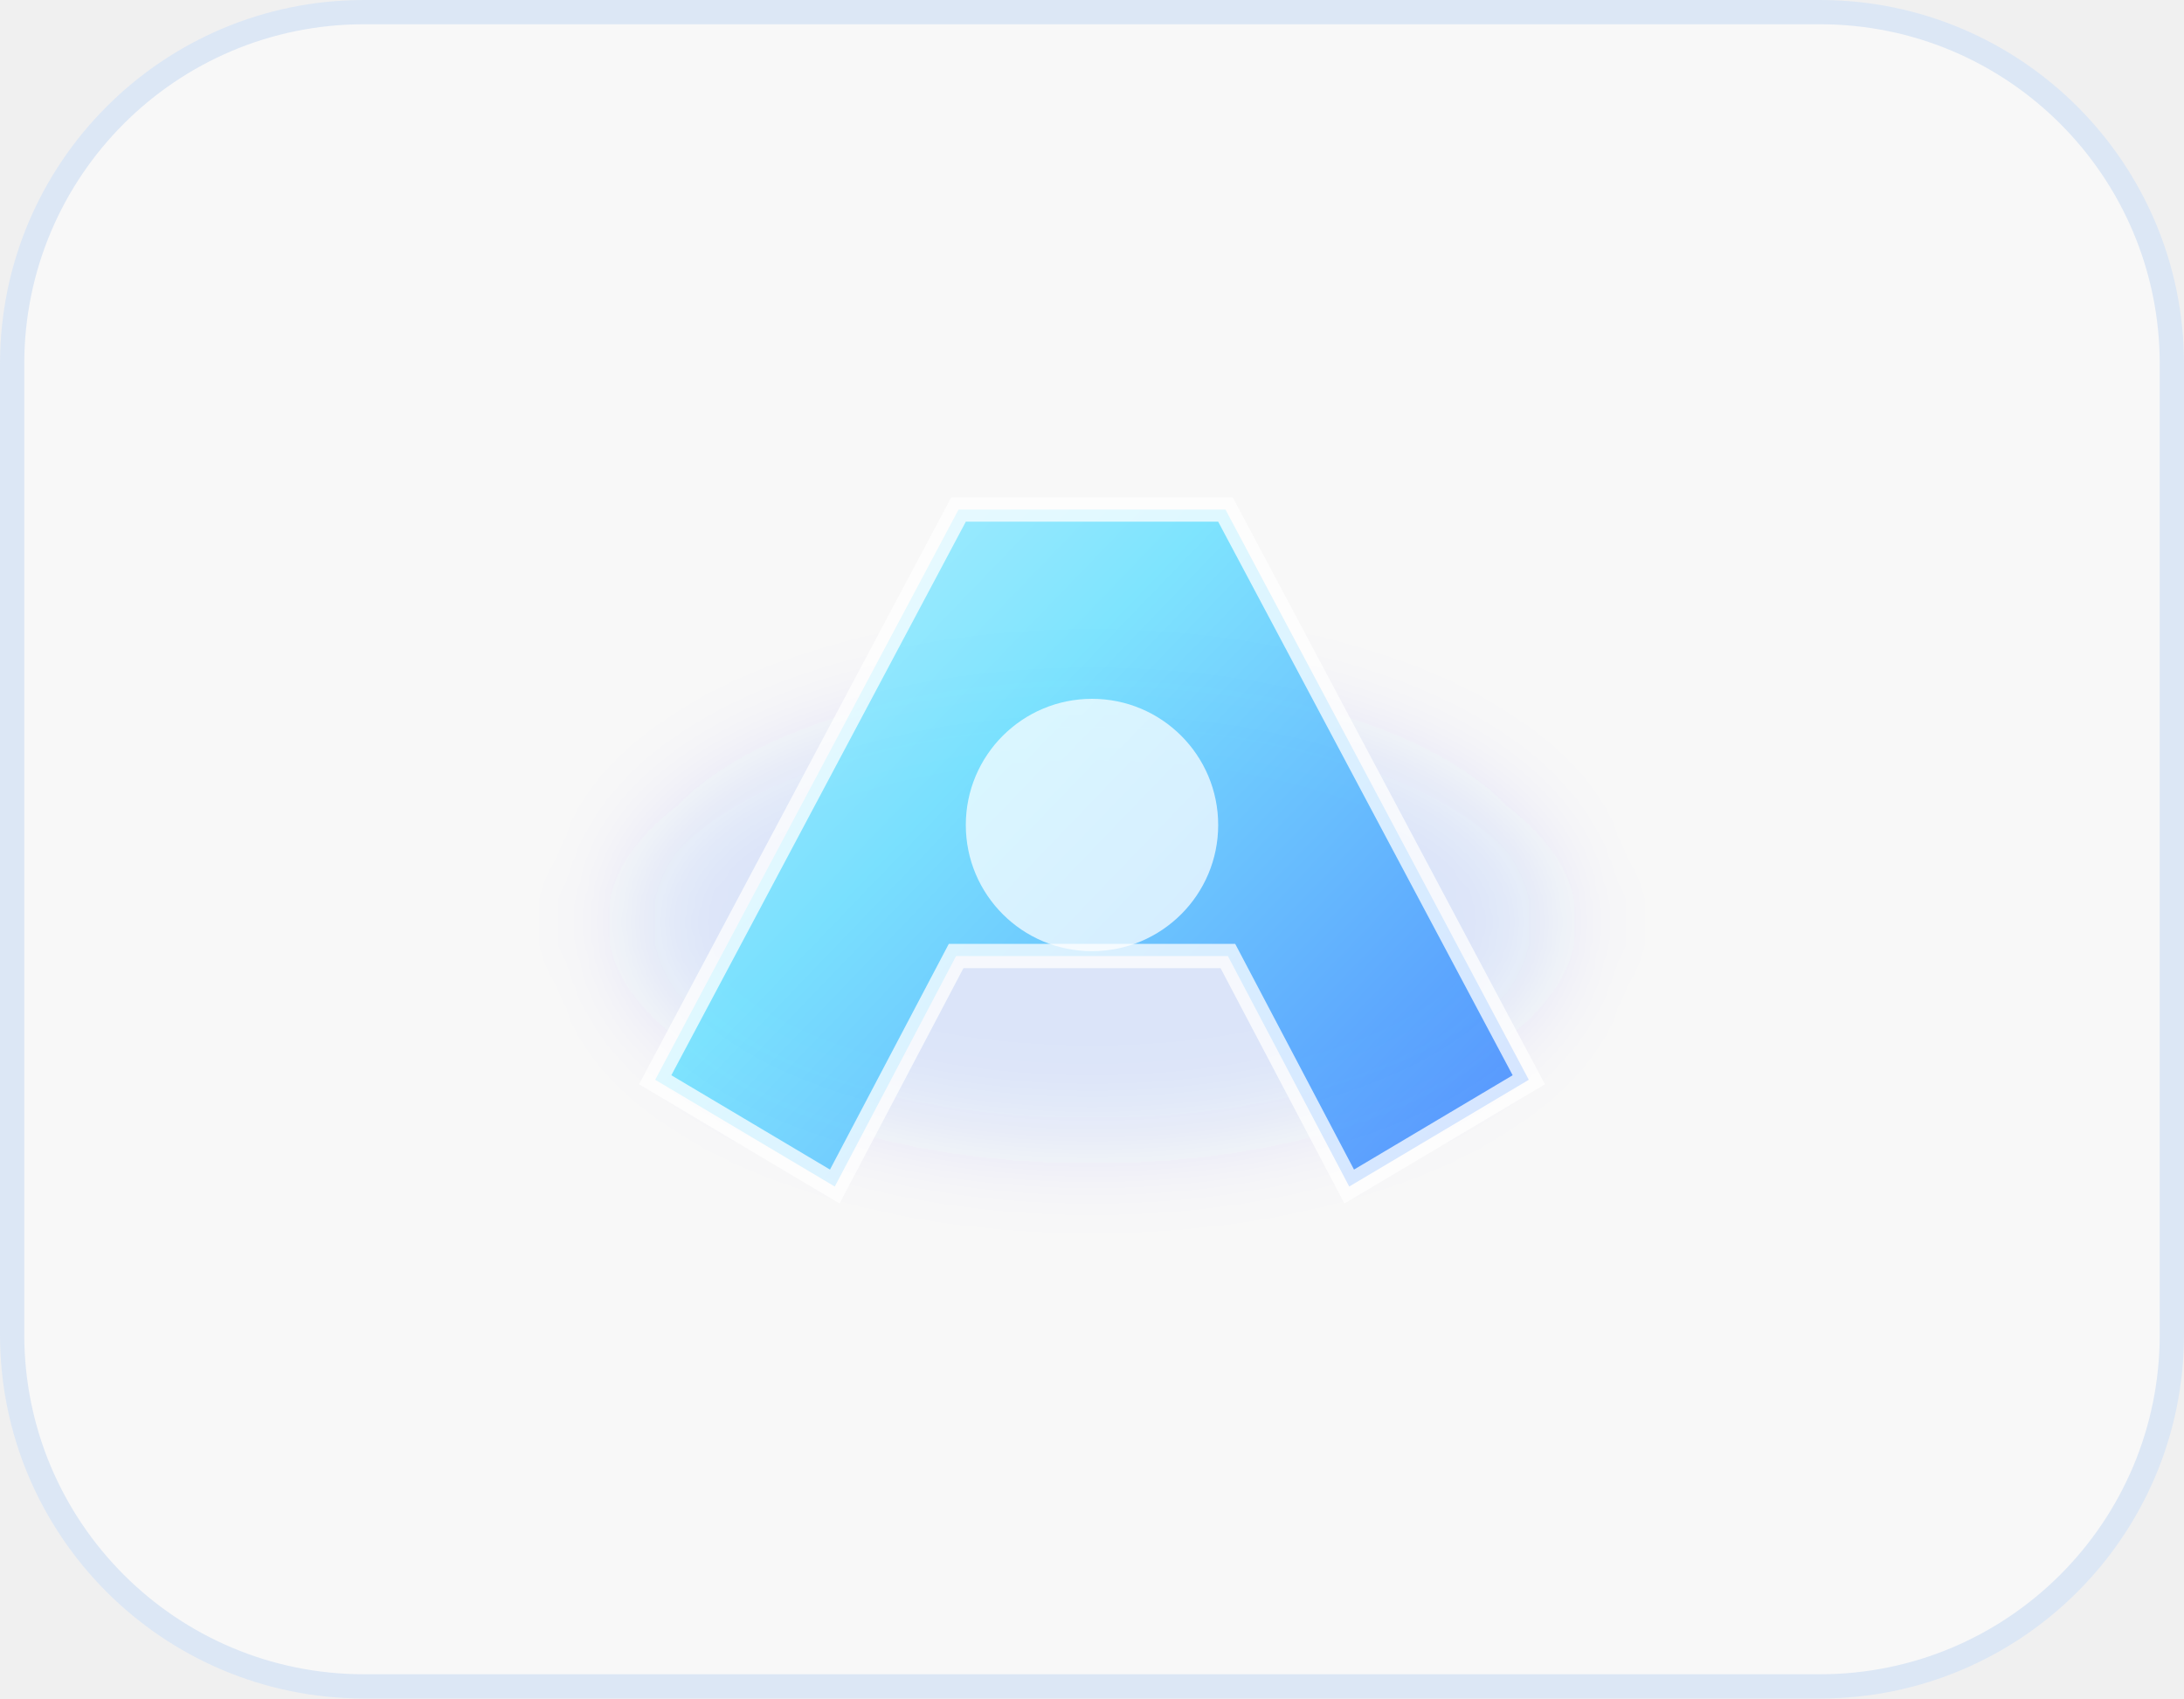
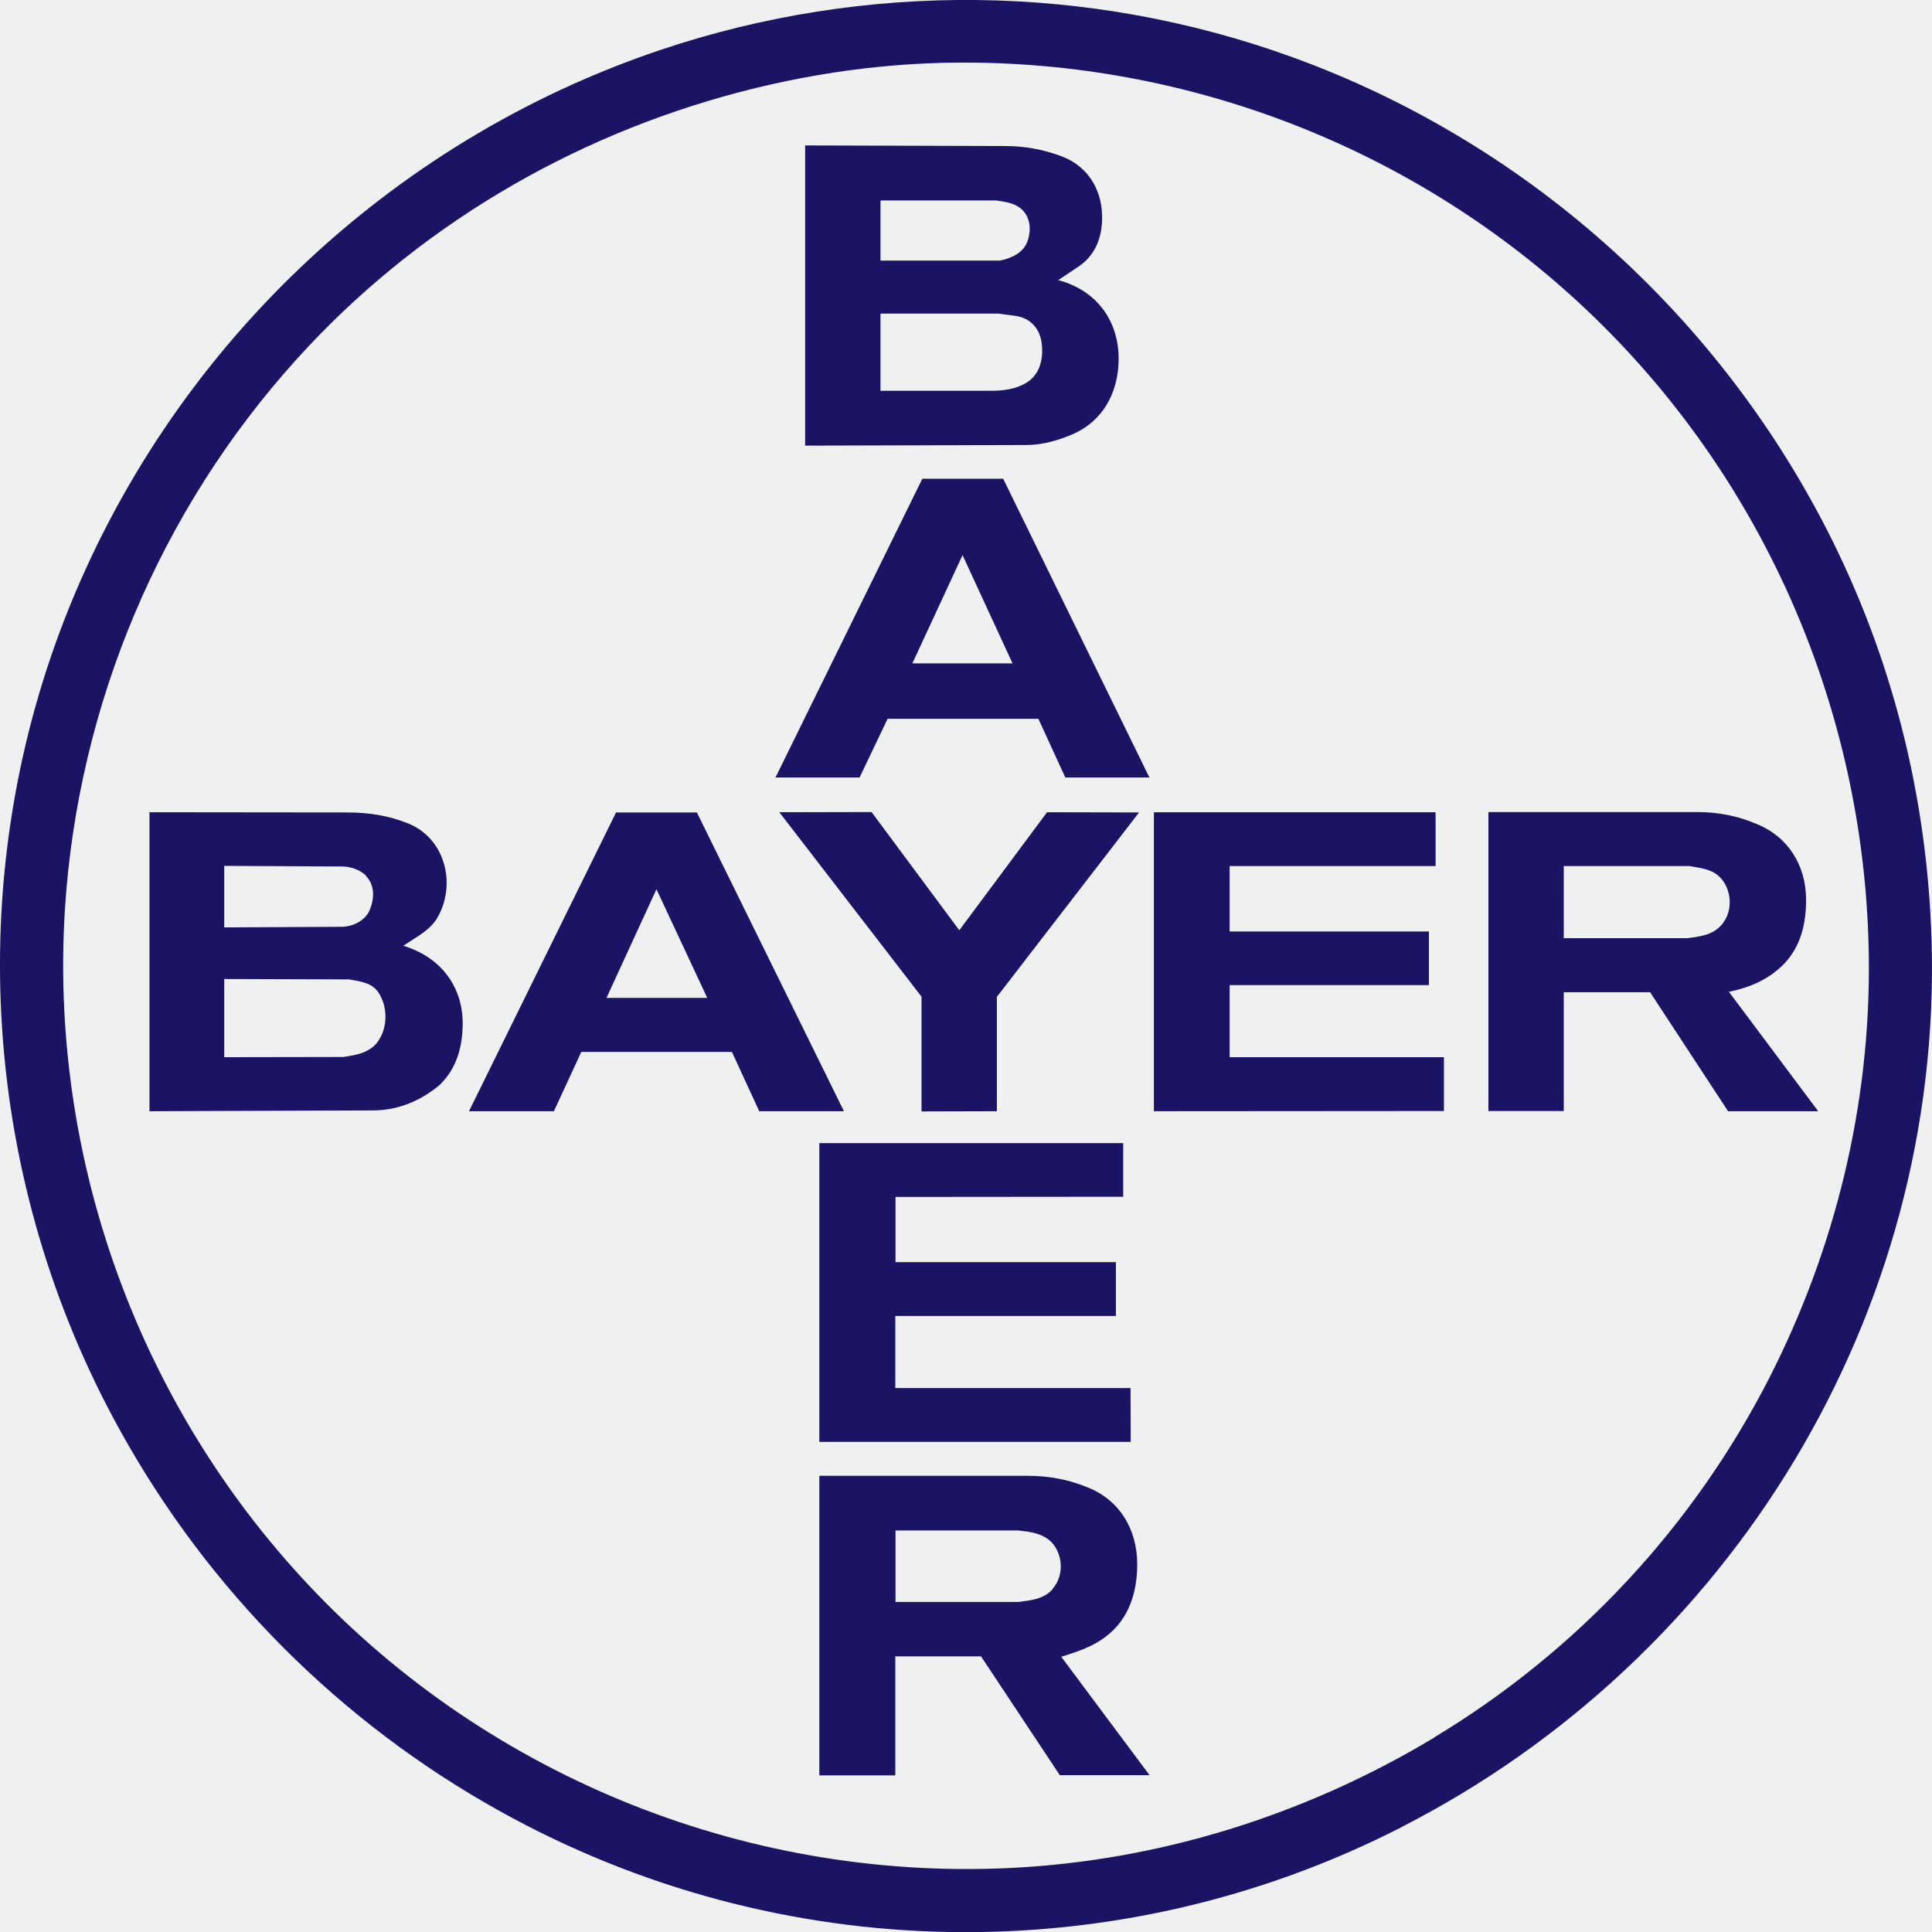
- <svg xmlns="http://www.w3.org/2000/svg" width="90" height="70" viewBox="0 0 90 70" fill="none">
+ <svg xmlns="http://www.w3.org/2000/svg" id="Capa_2" data-name="Capa 2" viewBox="0 0 95.11 95.12">
  <defs>
-     <linearGradient id="g" x1="18" y1="9" x2="72" y2="61" gradientUnits="userSpaceOnUse">
-       <stop stop-color="#E9FBFF" />
-       <stop offset=".42" stop-color="#63DFFF" />
-       <stop offset="1" stop-color="#1746FF" />
-     </linearGradient>
-     <filter id="b" x="-10" y="-10" width="110" height="90" filterUnits="userSpaceOnUse">
-       <feGaussianBlur stdDeviation="2" />
-     </filter>
+     <style>
+       .cls-1 {
+         fill: #1b1464;
+       }
+     </style>
  </defs>
-   <rect x=".5" y=".5" width="89" height="69" rx="14.5" fill="white" fill-opacity=".52" stroke="#DCE7F5" />
-   <ellipse cx="45" cy="38" rx="19" ry="9" fill="#1746FF" fill-opacity=".12" filter="url(#b)" />
-   <path d="M27 44.5 39.5 21h11L63 44.5l-7.4 4.4-5-9.5H39.4l-5 9.5L27 44.5Z" fill="url(#g)" fill-opacity=".82" stroke="white" stroke-opacity=".75" />
-   <circle cx="45" cy="34" r="5.2" fill="white" fill-opacity=".72" />
+   <g id="Capa_1-2" data-name="Capa 1">
+     <g>
+       <path class="cls-1" d="M68.98,89.97c-13.99,7.15-30.63,6.85-44.37-.8-7.85-4.36-14.33-10.86-18.68-18.71C-.87,58.22-1.88,43.45,3.2,30.43,8.34,17.27,19.12,6.97,32.51,2.46c10.11-3.4,21.12-3.28,31.16.37,11.35,4.13,20.75,12.48,26.26,23.22,3.23,6.3,4.96,13.19,5.17,20.28.53,18.34-9.84,35.32-26.11,43.63ZM70.61,85.54c7.07-4.26,12.77-10.4,16.5-17.7,3.26-6.39,4.98-13.48,4.9-20.65-.13-11.72-4.84-22.96-13.14-31.2-8.01-7.95-18.8-12.55-30.09-12.89-4.18-.13-8.3.37-12.35,1.43-8.38,2.2-16,6.71-21.82,13.15-6.73,7.44-10.76,17.02-11.41,27.03-.77,12.04,3.43,23.95,11.54,32.84,8.88,9.74,21.77,15.05,34.96,14.42,7.36-.35,14.55-2.6,20.91-6.42Z" />
+       <path class="cls-1" d="M52.1,13.79c1.98.53,3.06,2.13,2.97,4.1-.07,1.53-.81,2.86-2.26,3.49-.71.3-1.47.53-2.29.53l-10.88.03V7.16s9.85.03,9.85.03c.94,0,1.82.16,2.65.46,1.32.44,2.07,1.55,2.12,2.92.03.99-.26,1.9-1.08,2.5l-1.09.73ZM50.34,10.34c-.36-.35-.83-.4-1.29-.47h-5.7s0,2.96,0,2.96h5.87c.62-.12,1.15-.4,1.35-.91s.19-1.16-.23-1.58ZM51.29,16.93c-.09-.78-.58-1.28-1.3-1.38l-.85-.11h-5.79s0,3.8,0,3.8h5.43c.62,0,1.24-.08,1.76-.4.64-.39.84-1.14.75-1.91Z" />
+       <path class="cls-1" d="M19.85,46.56c1.85.56,2.96,2.02,2.93,3.91-.02,1.13-.32,2.17-1.15,2.96-.9.75-2,1.23-3.23,1.24l-11.04.04v-14.72s9.75.01,9.75.01c1.06,0,2.04.16,2.98.54,1.87.75,2.4,3.07,1.41,4.7-.38.58-.9.83-1.64,1.32ZM18.02,43.11c-.31-.3-.78-.45-1.19-.45l-5.79-.03v3.03s5.76-.03,5.76-.03c.64,0,1.21-.36,1.4-.82.24-.58.26-1.24-.19-1.69ZM18.65,51.21c.46-.7.42-1.69-.02-2.35-.33-.48-.88-.54-1.44-.64l-6.15-.02v3.85s5.86-.01,5.86-.01c.66-.1,1.34-.21,1.75-.82Z" />
+       <path class="cls-1" d="M56.58,87.4h-4.4s-3.88-5.85-3.88-5.85h-4.22s0,5.86,0,5.86h-3.74s0-14.75,0-14.75h10.26c1.03,0,1.99.18,2.9.55,1.62.62,2.49,2.09,2.49,3.8,0,1.39-.41,2.71-1.54,3.56-.63.49-1.34.73-2.2,1l4.34,5.82ZM51.81,78.24c.6-.66.53-1.75-.07-2.34-.44-.42-1.02-.48-1.6-.55h-6.05s0,3.52,0,3.52h6.06c.6-.08,1.22-.13,1.67-.62Z" />
+       <path class="cls-1" d="M89.51,54.71h-4.43s-3.84-5.86-3.84-5.86h-4.25s0,5.85,0,5.85h-3.71s0-14.72,0-14.72h10.26c1.05,0,2.02.19,2.95.59,1.54.62,2.41,2.02,2.43,3.67.01,1.19-.24,2.32-1.07,3.2-.71.73-1.6,1.16-2.73,1.39l4.39,5.87ZM84.78,45.51c.57-.68.48-1.76-.13-2.35-.4-.38-.93-.42-1.47-.52h-6.19s0,3.55,0,3.55h6.09c.62-.08,1.26-.15,1.7-.68Z" />
+       <polygon class="cls-1" points="54.94 64.79 44.08 64.79 44.08 68.34 55.66 68.34 55.67 70.99 40.34 70.99 40.34 56.28 55.3 56.28 55.3 58.92 44.09 58.93 44.09 62.14 54.94 62.14 54.94 64.79" />
+       <polygon class="cls-1" points="70.35 48.5 60.54 48.5 60.54 52.05 71.09 52.05 71.09 54.7 56.81 54.71 56.81 39.99 70.68 39.99 70.68 42.64 60.54 42.64 60.54 45.86 70.35 45.86 70.35 48.5" />
+       <path class="cls-1" d="M36.03,51.79h-7.41s-1.35,2.92-1.35,2.92h-4.18s7.24-14.71,7.24-14.71h3.98s7.24,14.71,7.24,14.71h-4.17s-1.34-2.91-1.34-2.91ZM34.82,49.13l-2.5-5.35-2.46,5.35h4.97Z" />
+       <path class="cls-1" d="M51.12,35.39h-7.42s-1.38,2.89-1.38,2.89h-4.14s7.23-14.71,7.23-14.71h3.98s7.2,14.71,7.2,14.71h-4.14s-1.33-2.9-1.33-2.9ZM49.85,32.66l-2.46-5.33-2.47,5.33h4.93Z" />
+       <polygon class="cls-1" points="56.08 40 49.08 49.08 49.08 54.71 45.37 54.72 45.37 49.07 38.37 39.99 42.91 39.98 47.23 45.8 51.55 39.99 56.08 40" />
+     </g>
+   </g>
</svg>
